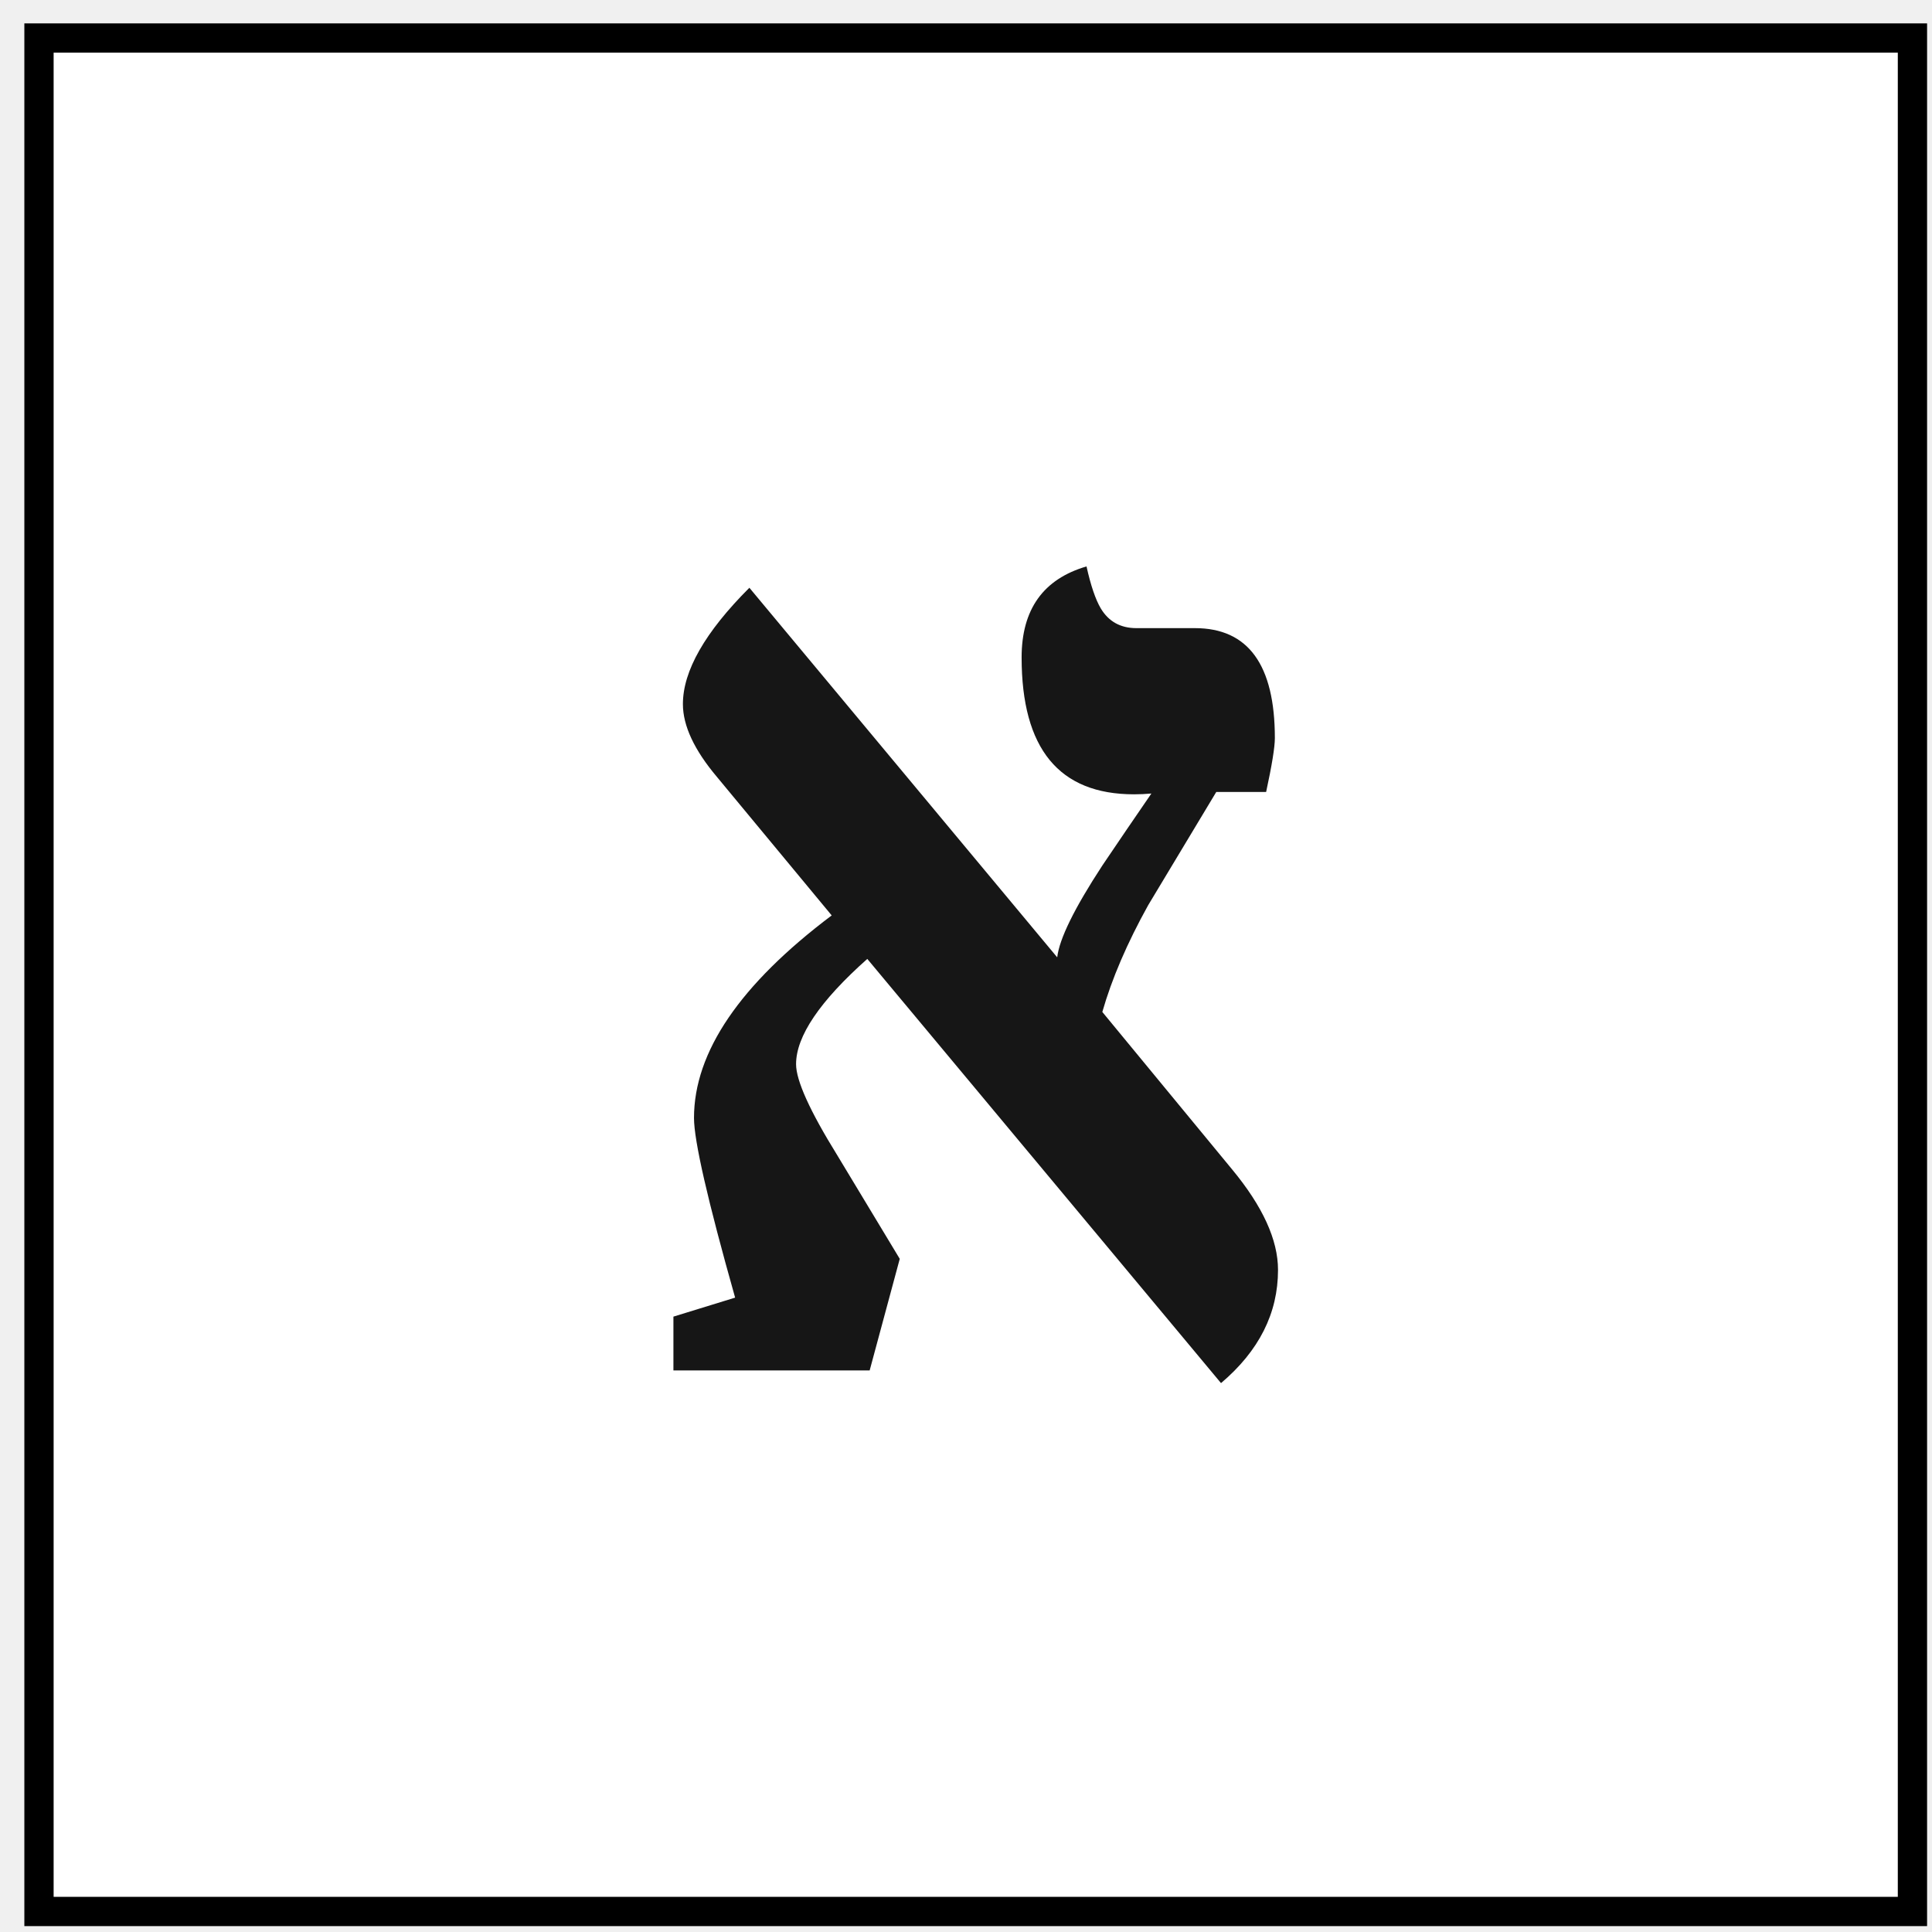
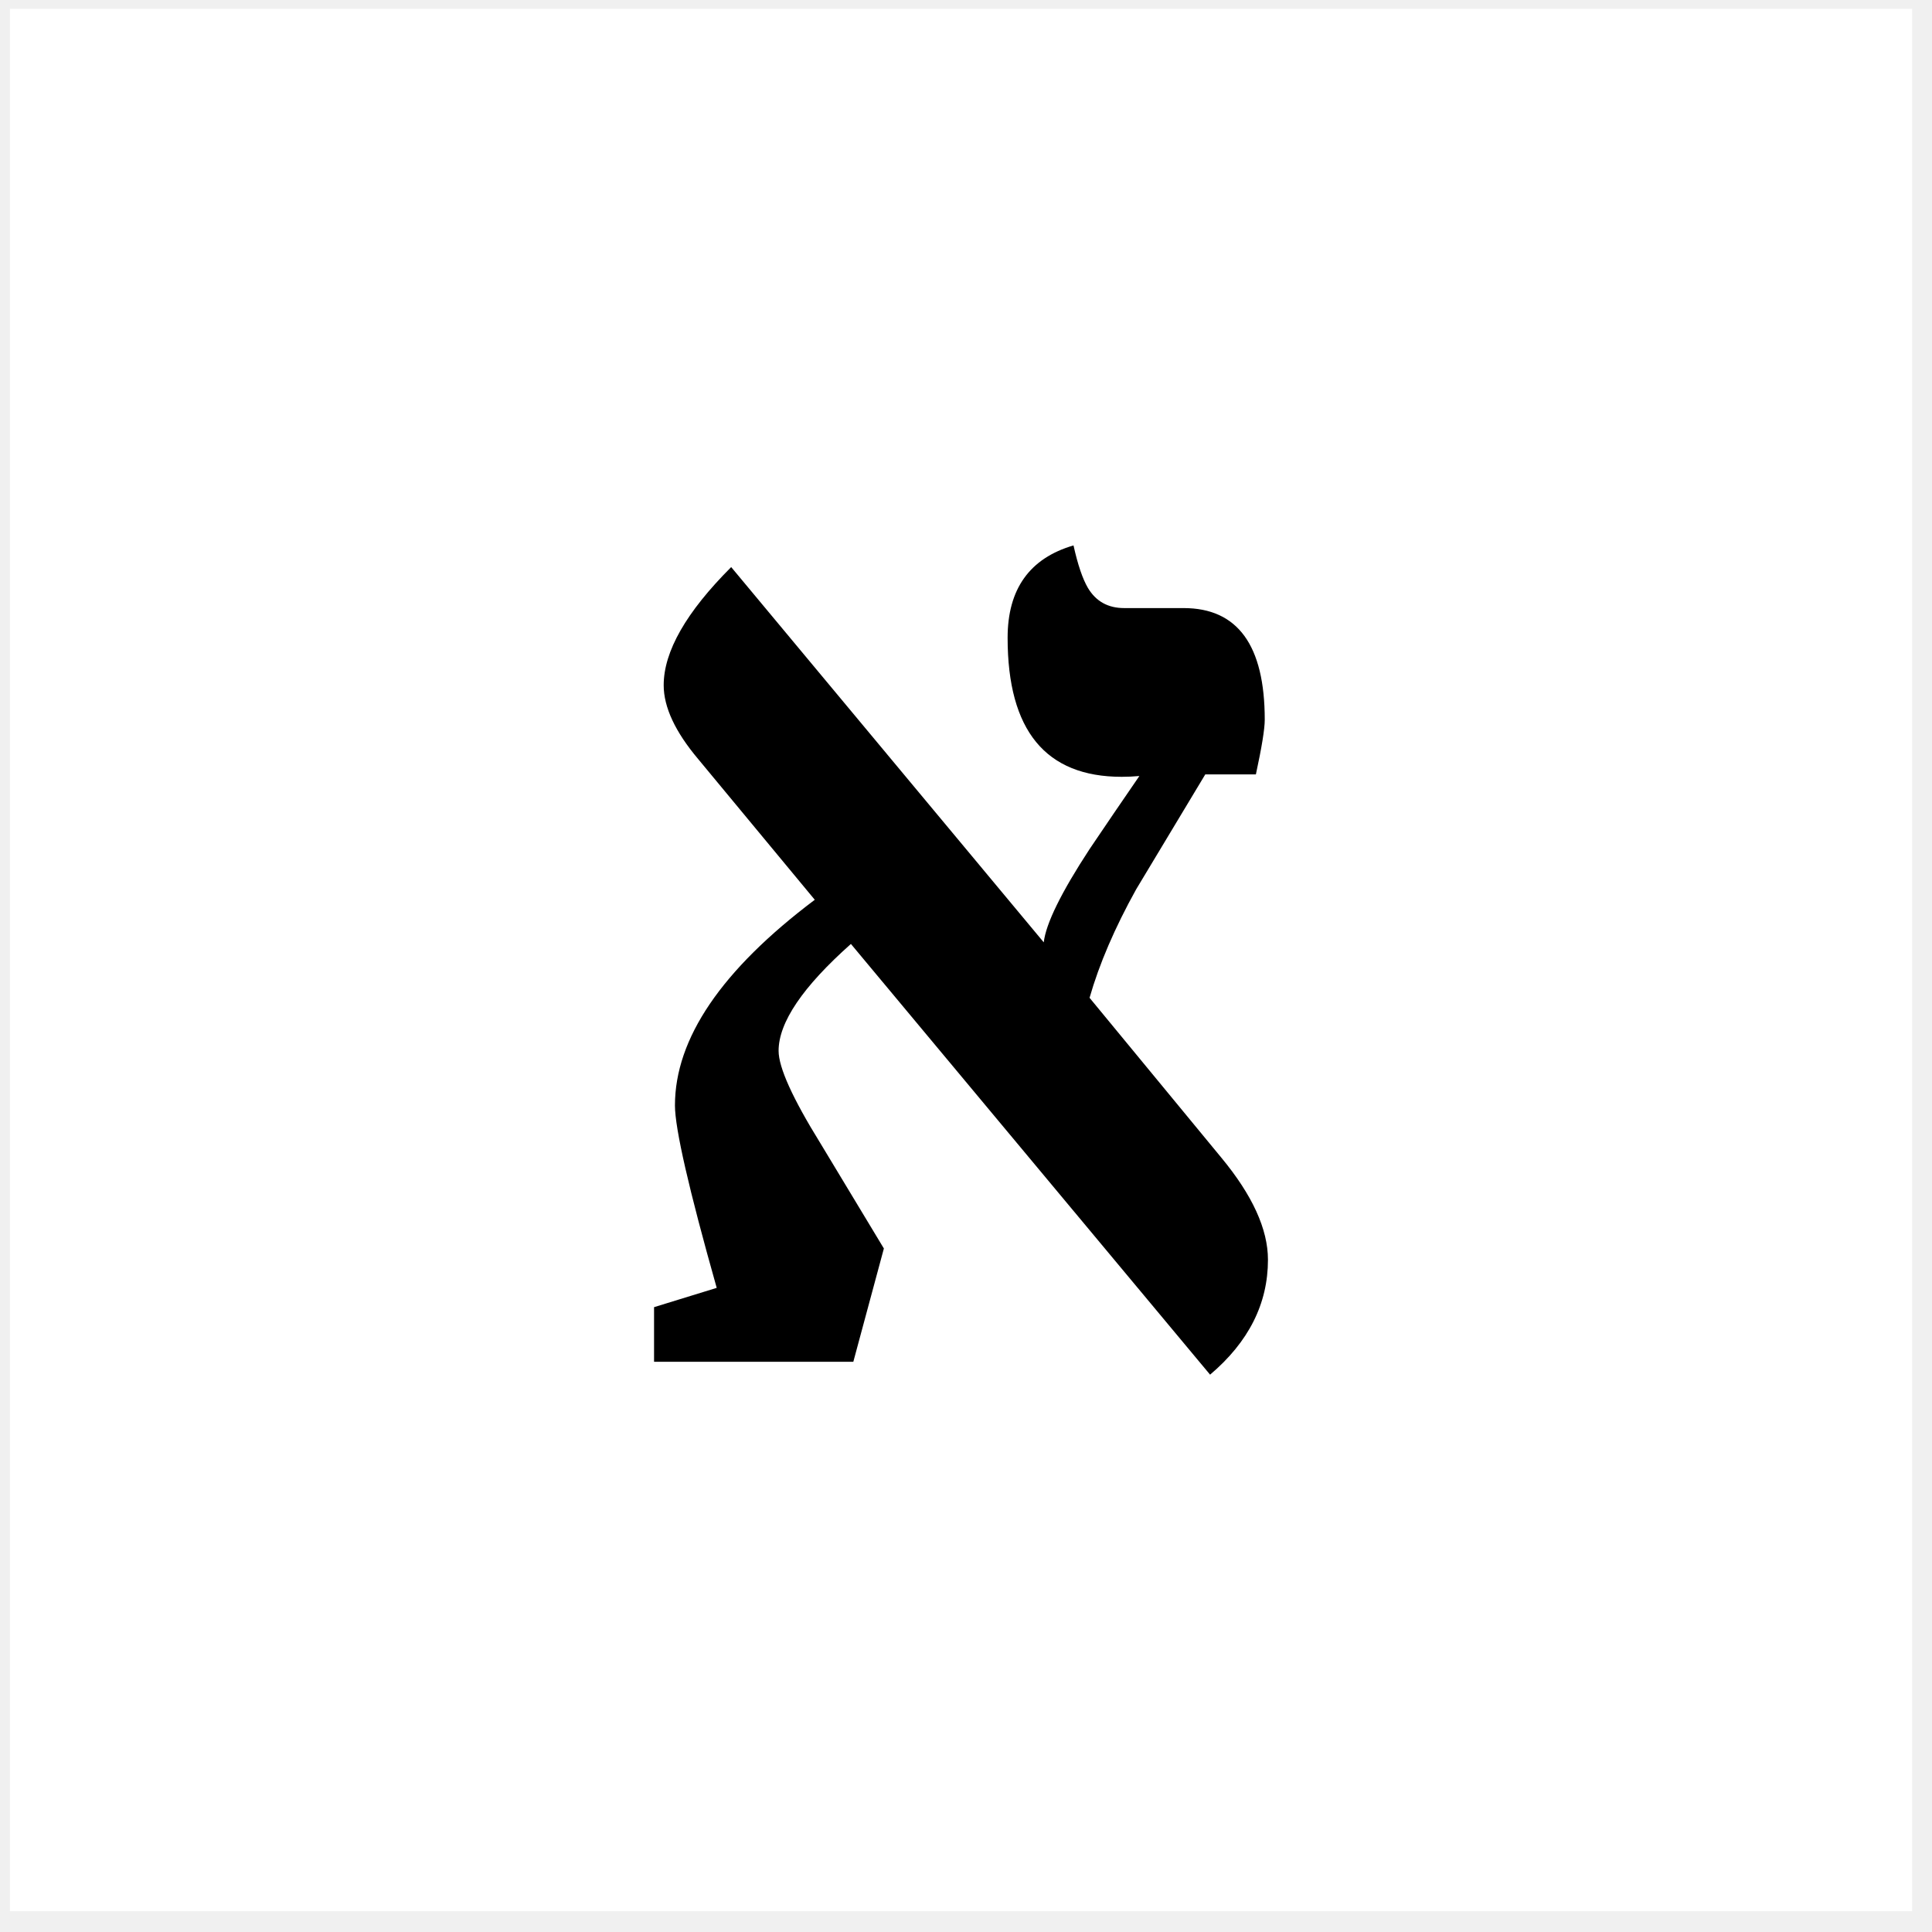
- <svg xmlns="http://www.w3.org/2000/svg" width="66" height="66" viewBox="0 0 66 66" fill="none">
-   <rect x="1.332" y="1.299" width="64" height="64" fill="white" stroke="black" />
-   <path d="M43.659 43.383C43.659 44.861 43.01 46.149 41.712 47.249L29.628 32.758C28.006 34.2 27.195 35.399 27.195 36.354C27.195 36.913 27.664 37.949 28.601 39.463L30.737 43.004L29.709 46.816H23.005V44.978L25.113 44.329C24.176 41.013 23.708 38.967 23.708 38.192C23.708 35.939 25.276 33.633 28.412 31.272L24.492 26.541C23.717 25.622 23.329 24.792 23.329 24.053C23.329 22.918 24.086 21.593 25.6 20.079L36.116 32.704C36.188 32.074 36.702 31.028 37.657 29.568C38.216 28.739 38.775 27.919 39.333 27.108C39.135 27.126 38.937 27.135 38.739 27.135C36.179 27.135 34.9 25.576 34.9 22.459C34.9 20.819 35.639 19.782 37.117 19.35C37.261 19.998 37.423 20.476 37.603 20.782C37.873 21.233 38.279 21.458 38.82 21.458H40.82C42.641 21.458 43.551 22.711 43.551 25.216C43.551 25.522 43.452 26.135 43.253 27.054H41.55L39.225 30.92C38.504 32.218 37.982 33.434 37.657 34.57L42.091 39.949C43.136 41.211 43.659 42.355 43.659 43.383Z" fill="#161616" />
+ <svg xmlns="http://www.w3.org/2000/svg" id="transcription-toggle" width="65" height="65" viewBox="1 1 65 65" fill="inherit">
+   <rect x="1.332" y="1.299" width="64" height="64" fill="white" stroke="none" />
+   <path d="M43.659 43.383C43.659 44.861 43.01 46.149 41.712 47.249L29.628 32.758C28.006 34.2 27.195 35.399 27.195 36.354C27.195 36.913 27.664 37.949 28.601 39.463L30.737 43.004L29.709 46.816H23.005V44.978L25.113 44.329C24.176 41.013 23.708 38.967 23.708 38.192C23.708 35.939 25.276 33.633 28.412 31.272L24.492 26.541C23.717 25.622 23.329 24.792 23.329 24.053C23.329 22.918 24.086 21.593 25.6 20.079L36.116 32.704C36.188 32.074 36.702 31.028 37.657 29.568C38.216 28.739 38.775 27.919 39.333 27.108C39.135 27.126 38.937 27.135 38.739 27.135C36.179 27.135 34.9 25.576 34.9 22.459C34.9 20.819 35.639 19.782 37.117 19.35C37.261 19.998 37.423 20.476 37.603 20.782C37.873 21.233 38.279 21.458 38.82 21.458H40.82C42.641 21.458 43.551 22.711 43.551 25.216C43.551 25.522 43.452 26.135 43.253 27.054H41.55L39.225 30.92C38.504 32.218 37.982 33.434 37.657 34.57L42.091 39.949C43.136 41.211 43.659 42.355 43.659 43.383Z" fill="inherit" />
</svg>
